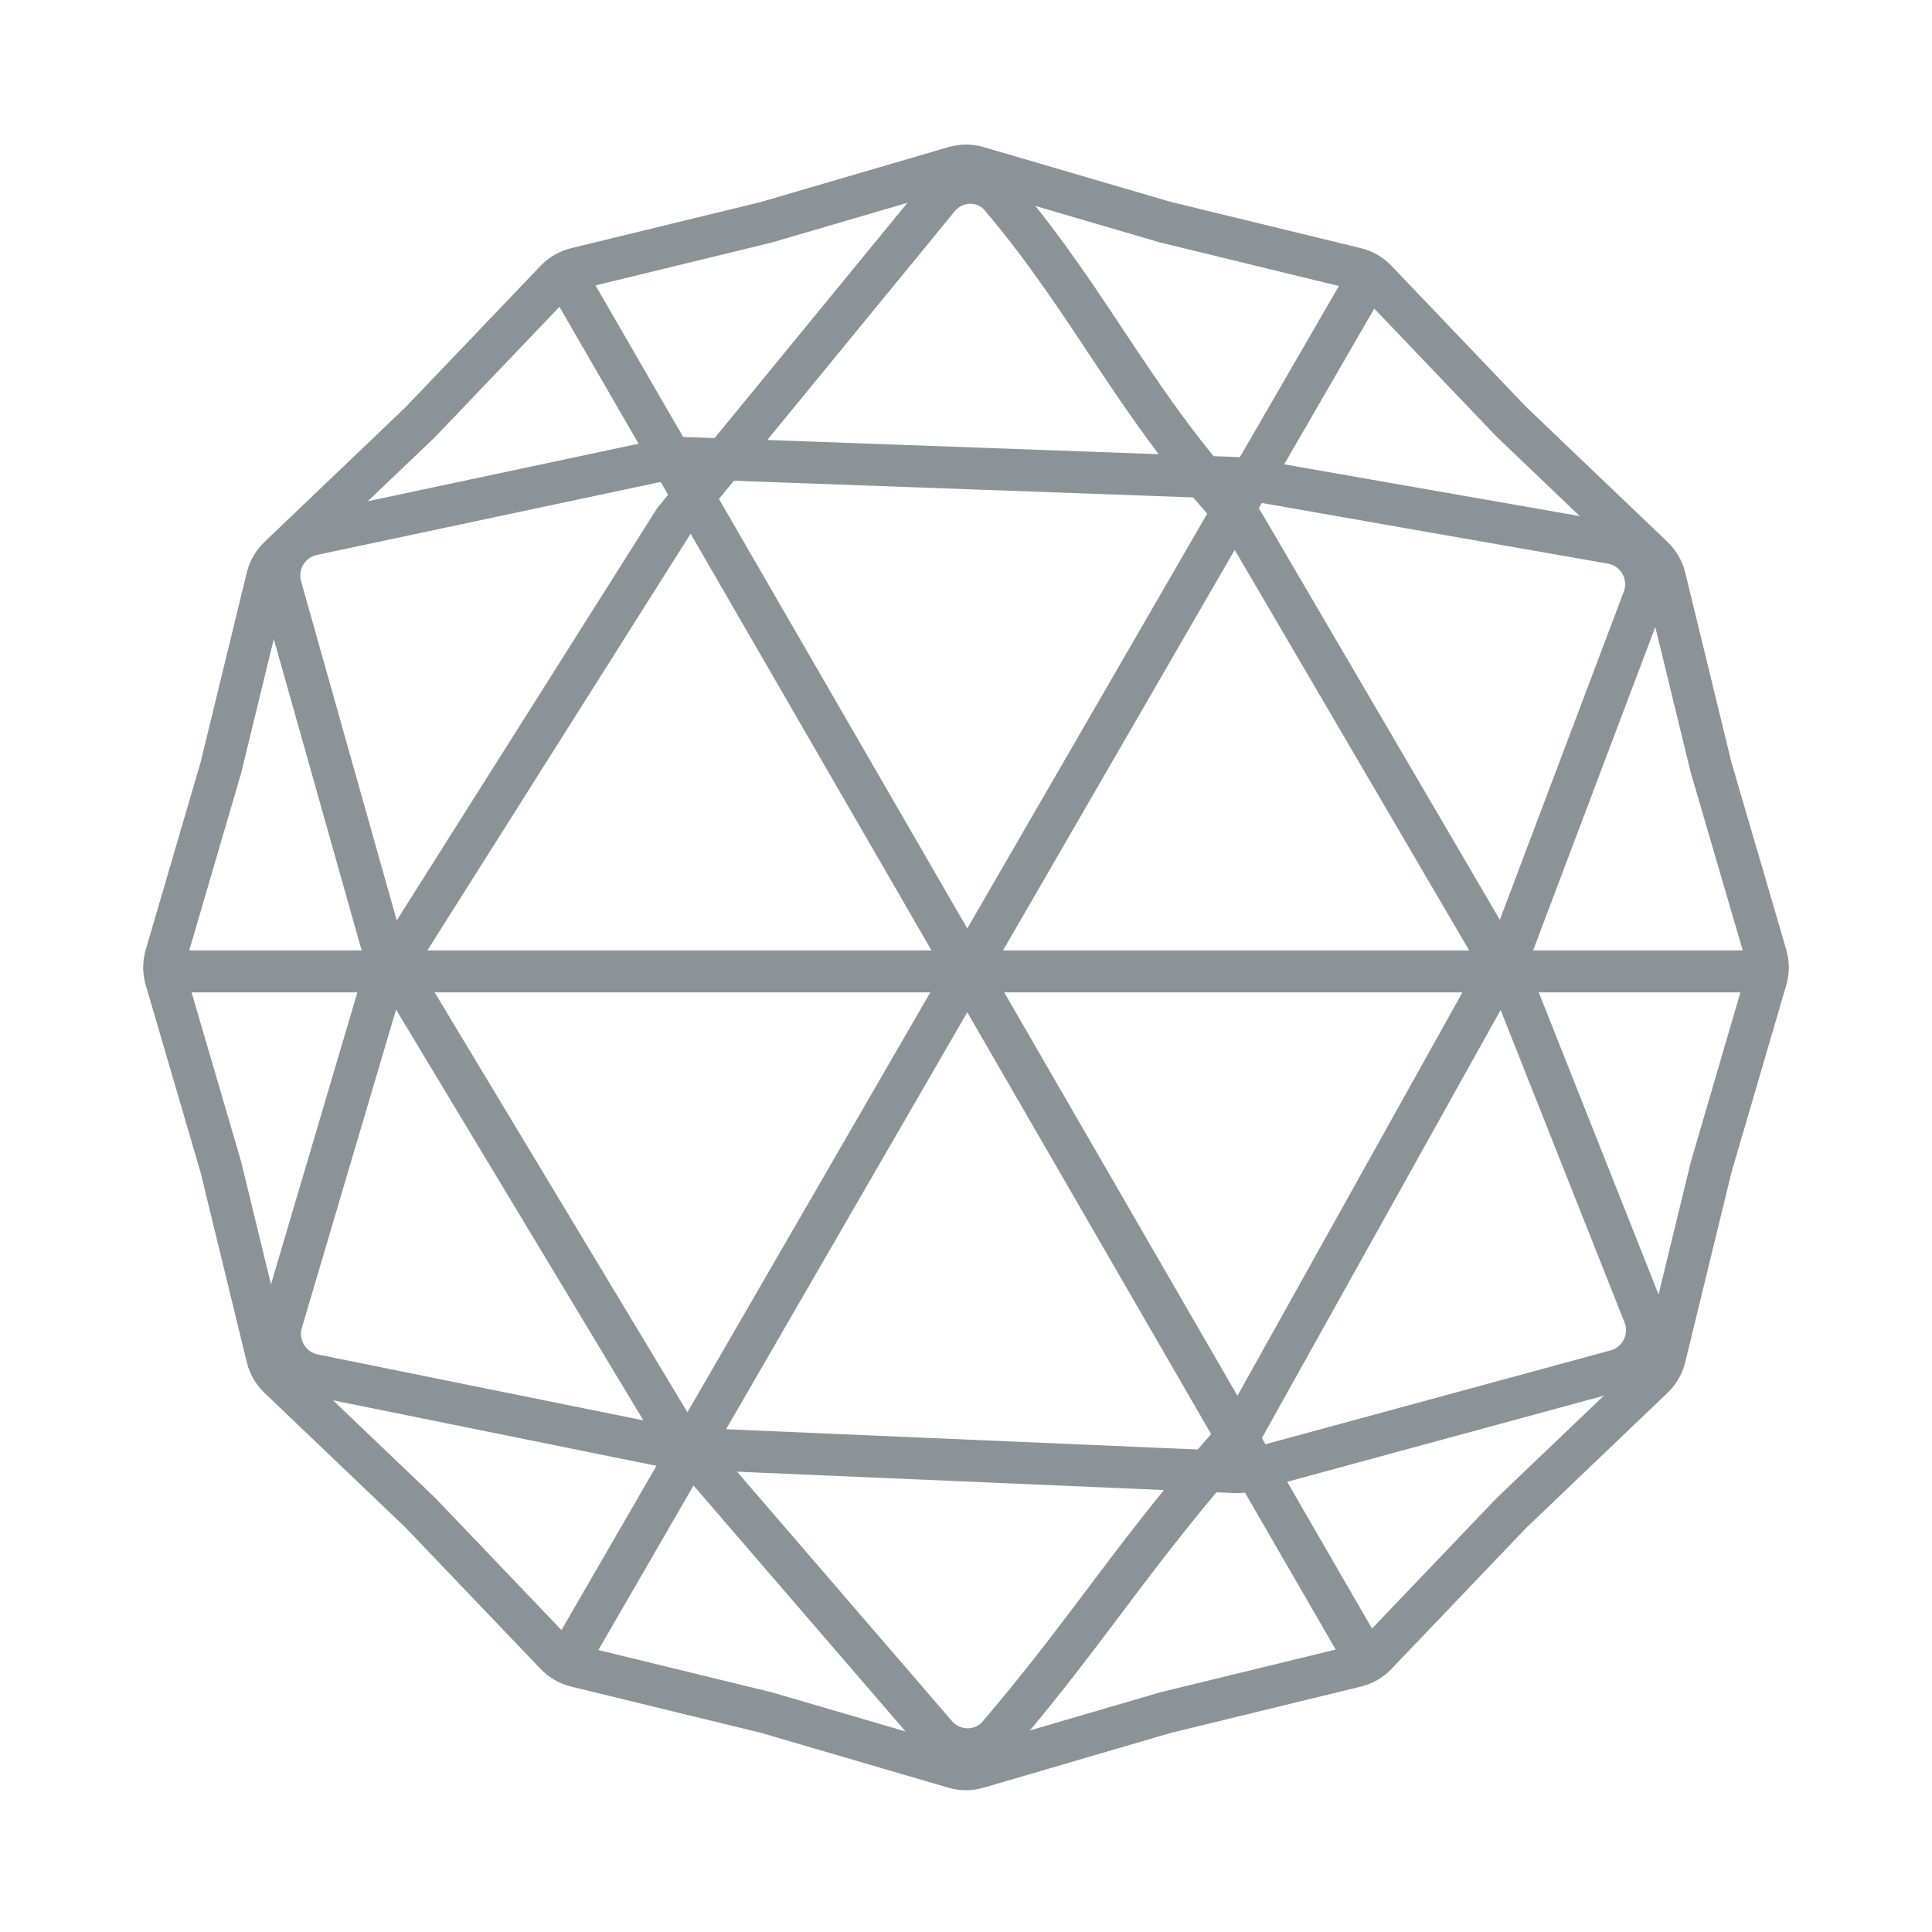
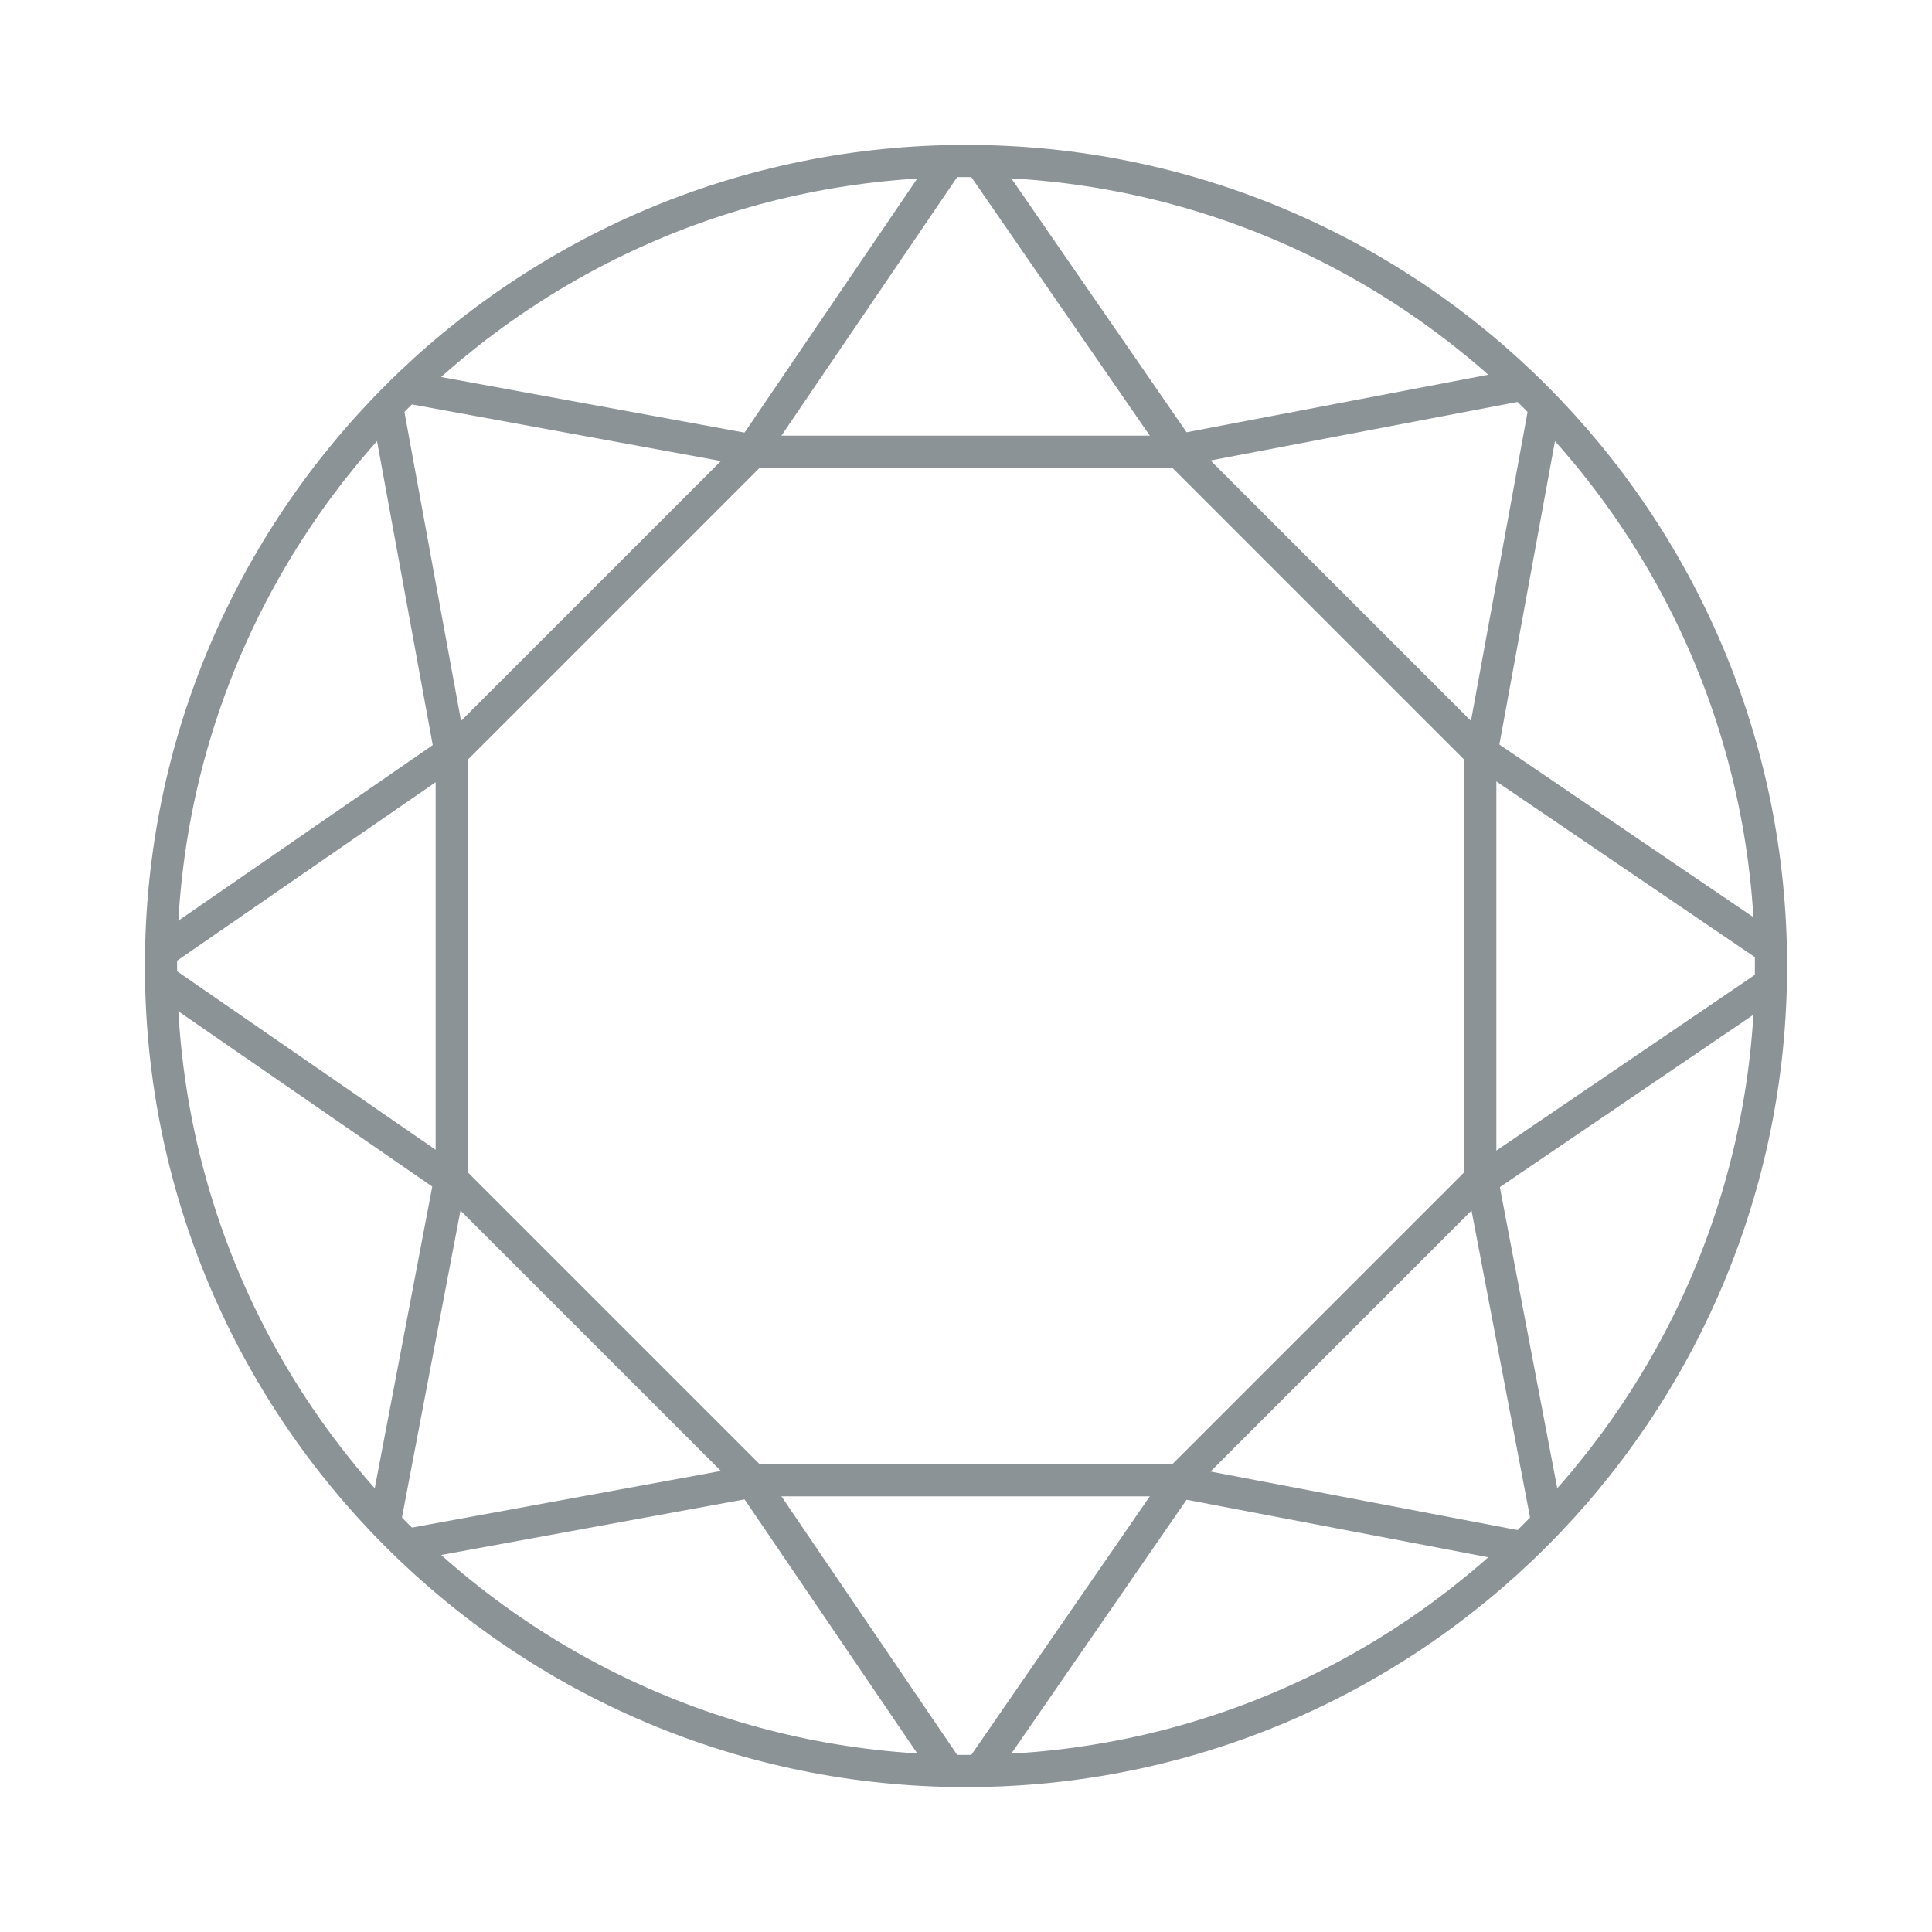
<svg xmlns="http://www.w3.org/2000/svg" width="60" height="60" viewBox="0 0 60 60" fill="none">
-   <path d="M29.634 5.194C29.873 5.124 30.127 5.124 30.366 5.194L36.201 6.902L42.108 8.34C42.35 8.399 42.57 8.526 42.742 8.706L46.941 13.103L51.337 17.302C51.517 17.474 51.644 17.694 51.703 17.936L53.142 23.843L54.849 29.677C54.919 29.916 54.919 30.171 54.849 30.41L53.142 36.244L51.703 42.151C51.644 42.393 51.517 42.613 51.337 42.785L46.941 46.984L42.742 51.38C42.57 51.561 42.35 51.688 42.108 51.746L36.201 53.185L30.366 54.893C30.127 54.963 29.873 54.963 29.634 54.893L23.799 53.185L17.893 51.746C17.651 51.688 17.431 51.561 17.259 51.38L13.059 46.984L8.663 42.785C8.483 42.613 8.356 42.393 8.297 42.151L6.859 36.244L5.151 30.41C5.081 30.171 5.081 29.916 5.151 29.677L6.859 23.843L8.297 17.936C8.356 17.694 8.483 17.474 8.663 17.302L13.059 13.103L17.259 8.706C17.431 8.526 17.651 8.399 17.893 8.34L23.799 6.902L29.634 5.194Z" stroke="#8C9397" stroke-width="1.303" />
-   <path d="M5.375 30.168H54.715" stroke="#8C9397" stroke-width="1.303" />
-   <path d="M17.786 51.32L42.378 8.804" stroke="#8C9397" stroke-width="1.303" />
-   <path d="M42.276 51.302L17.708 8.805" stroke="#8C9397" stroke-width="1.303" />
-   <path d="M11.819 29.203L8.723 18.226C8.518 17.501 8.969 16.754 9.706 16.597L20.779 14.245C20.884 14.223 20.991 14.214 21.097 14.217L38.568 14.851L50.043 16.862C50.848 17.003 51.326 17.842 51.037 18.607L47.004 29.282C46.981 29.342 46.954 29.4 46.923 29.456L38.638 44.311C38.591 44.395 38.534 44.474 38.471 44.545C35.221 48.203 33.926 50.465 31.017 53.88C30.506 54.479 29.584 54.471 29.07 53.874L21.009 44.521C20.961 44.465 20.917 44.405 20.88 44.342L11.957 29.522C11.897 29.422 11.851 29.315 11.819 29.203Z" stroke="#8C9397" stroke-width="1.303" />
-   <path d="M11.815 30.696L8.749 41.055C8.532 41.788 8.99 42.55 9.74 42.702L20.836 44.949C20.903 44.962 20.971 44.97 21.039 44.973L38.365 45.718C38.499 45.724 38.633 45.709 38.763 45.673L50.186 42.567C50.937 42.363 51.343 41.551 51.056 40.828L47.006 30.615C46.982 30.553 46.953 30.494 46.92 30.437L38.641 16.292C38.592 16.209 38.533 16.13 38.467 16.059C35.226 12.563 33.968 9.526 31.077 6.111C30.568 5.51 29.644 5.541 29.145 6.15L20.936 16.166L11.963 30.37C11.899 30.471 11.849 30.581 11.815 30.696Z" stroke="#8C9397" stroke-width="1.303" />
+   <circle cx="30" cy="30" r="25" stroke="#8C9397" />
+   <path d="M12.043 12.748L14.029 23.586V36.349L11.95 47.252" stroke="#8C9397" />
+   <path d="M47.957 12.748L45.971 23.586V36.349L48.05 47.252" stroke="#8C9397" />
+   <path d="M12.748 47.957L23.586 45.971L36.349 45.971L47.251 48.05" stroke="#8C9397" />
+   <path d="M12.748 12.043L23.586 14.029L36.349 14.029L47.251 11.95" stroke="#8C9397" />
+   <path d="M5.104 30.498L14.171 36.758L23.196 45.783L29.436 54.962" stroke="#8C9397" />
+   <path d="M30.499 5.104L36.758 14.171L45.783 23.196L54.962 29.435" stroke="#8C9397" />
+   <path d="M30.499 54.896L36.758 45.829L45.783 36.804L54.962 30.564" stroke="#8C9397" />
+   <path d="M5.104 29.501L14.171 23.242L23.196 14.217L29.436 5.038" stroke="#8C9397" />
</svg>
